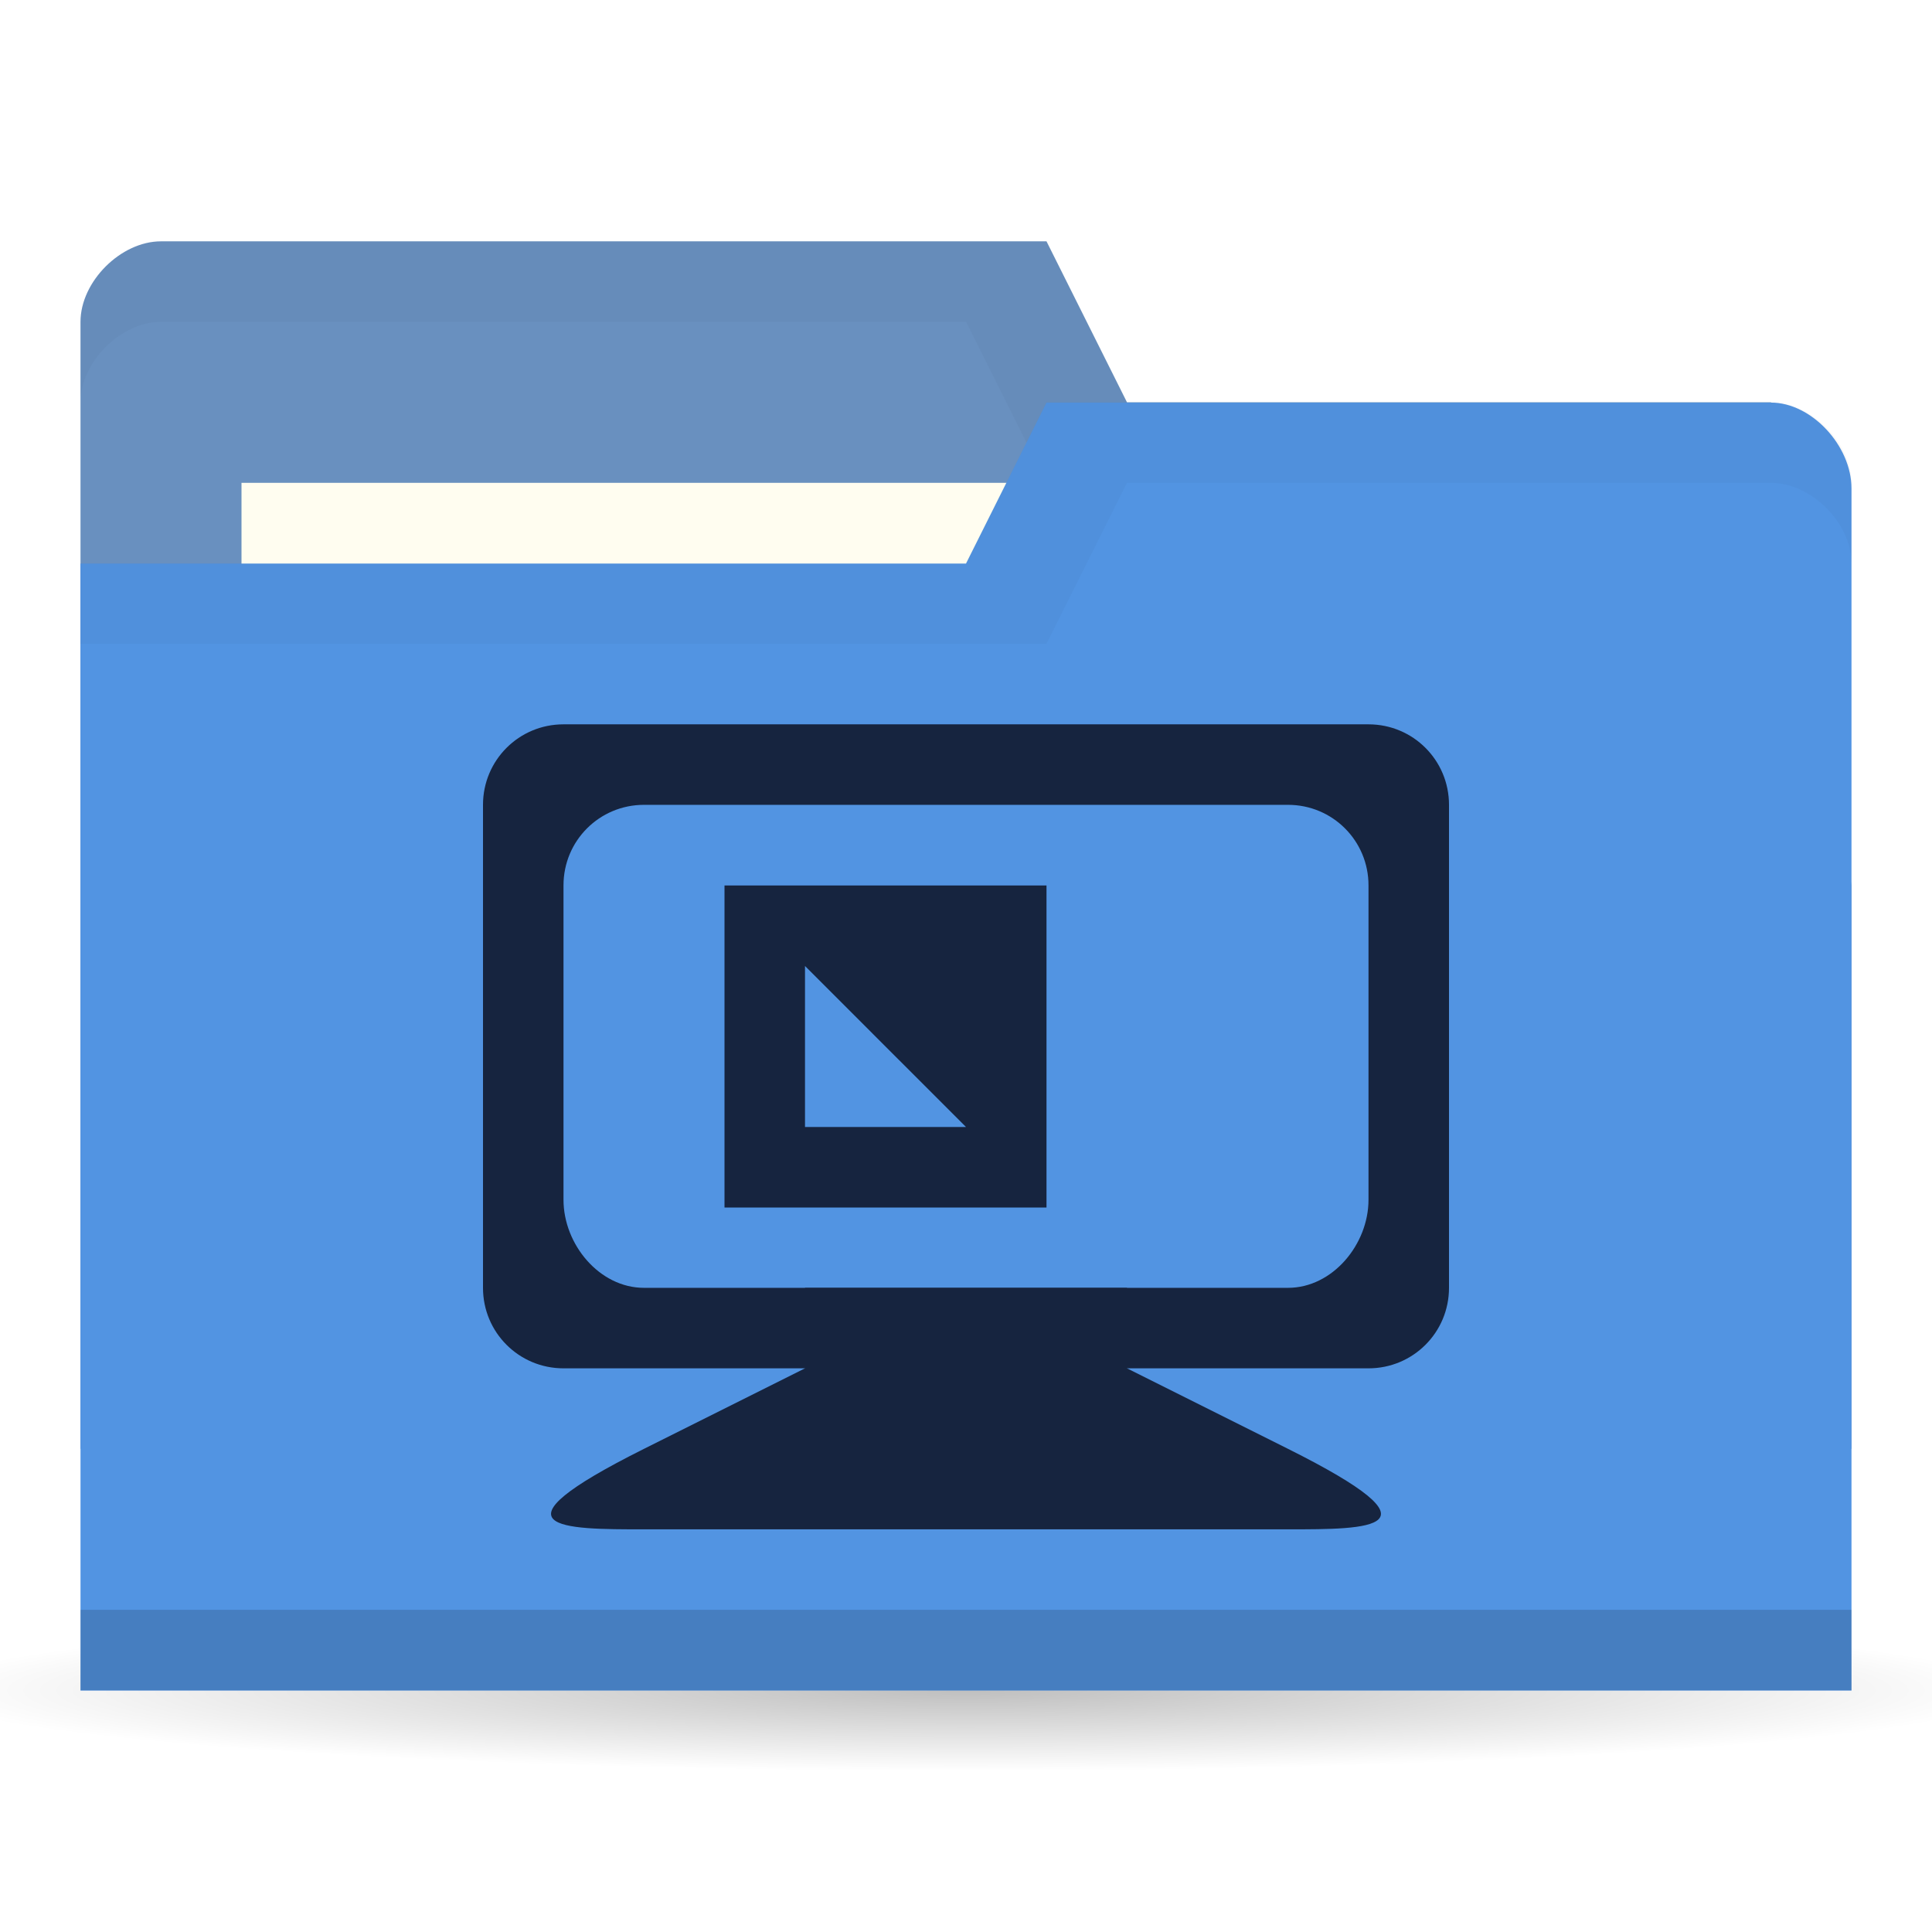
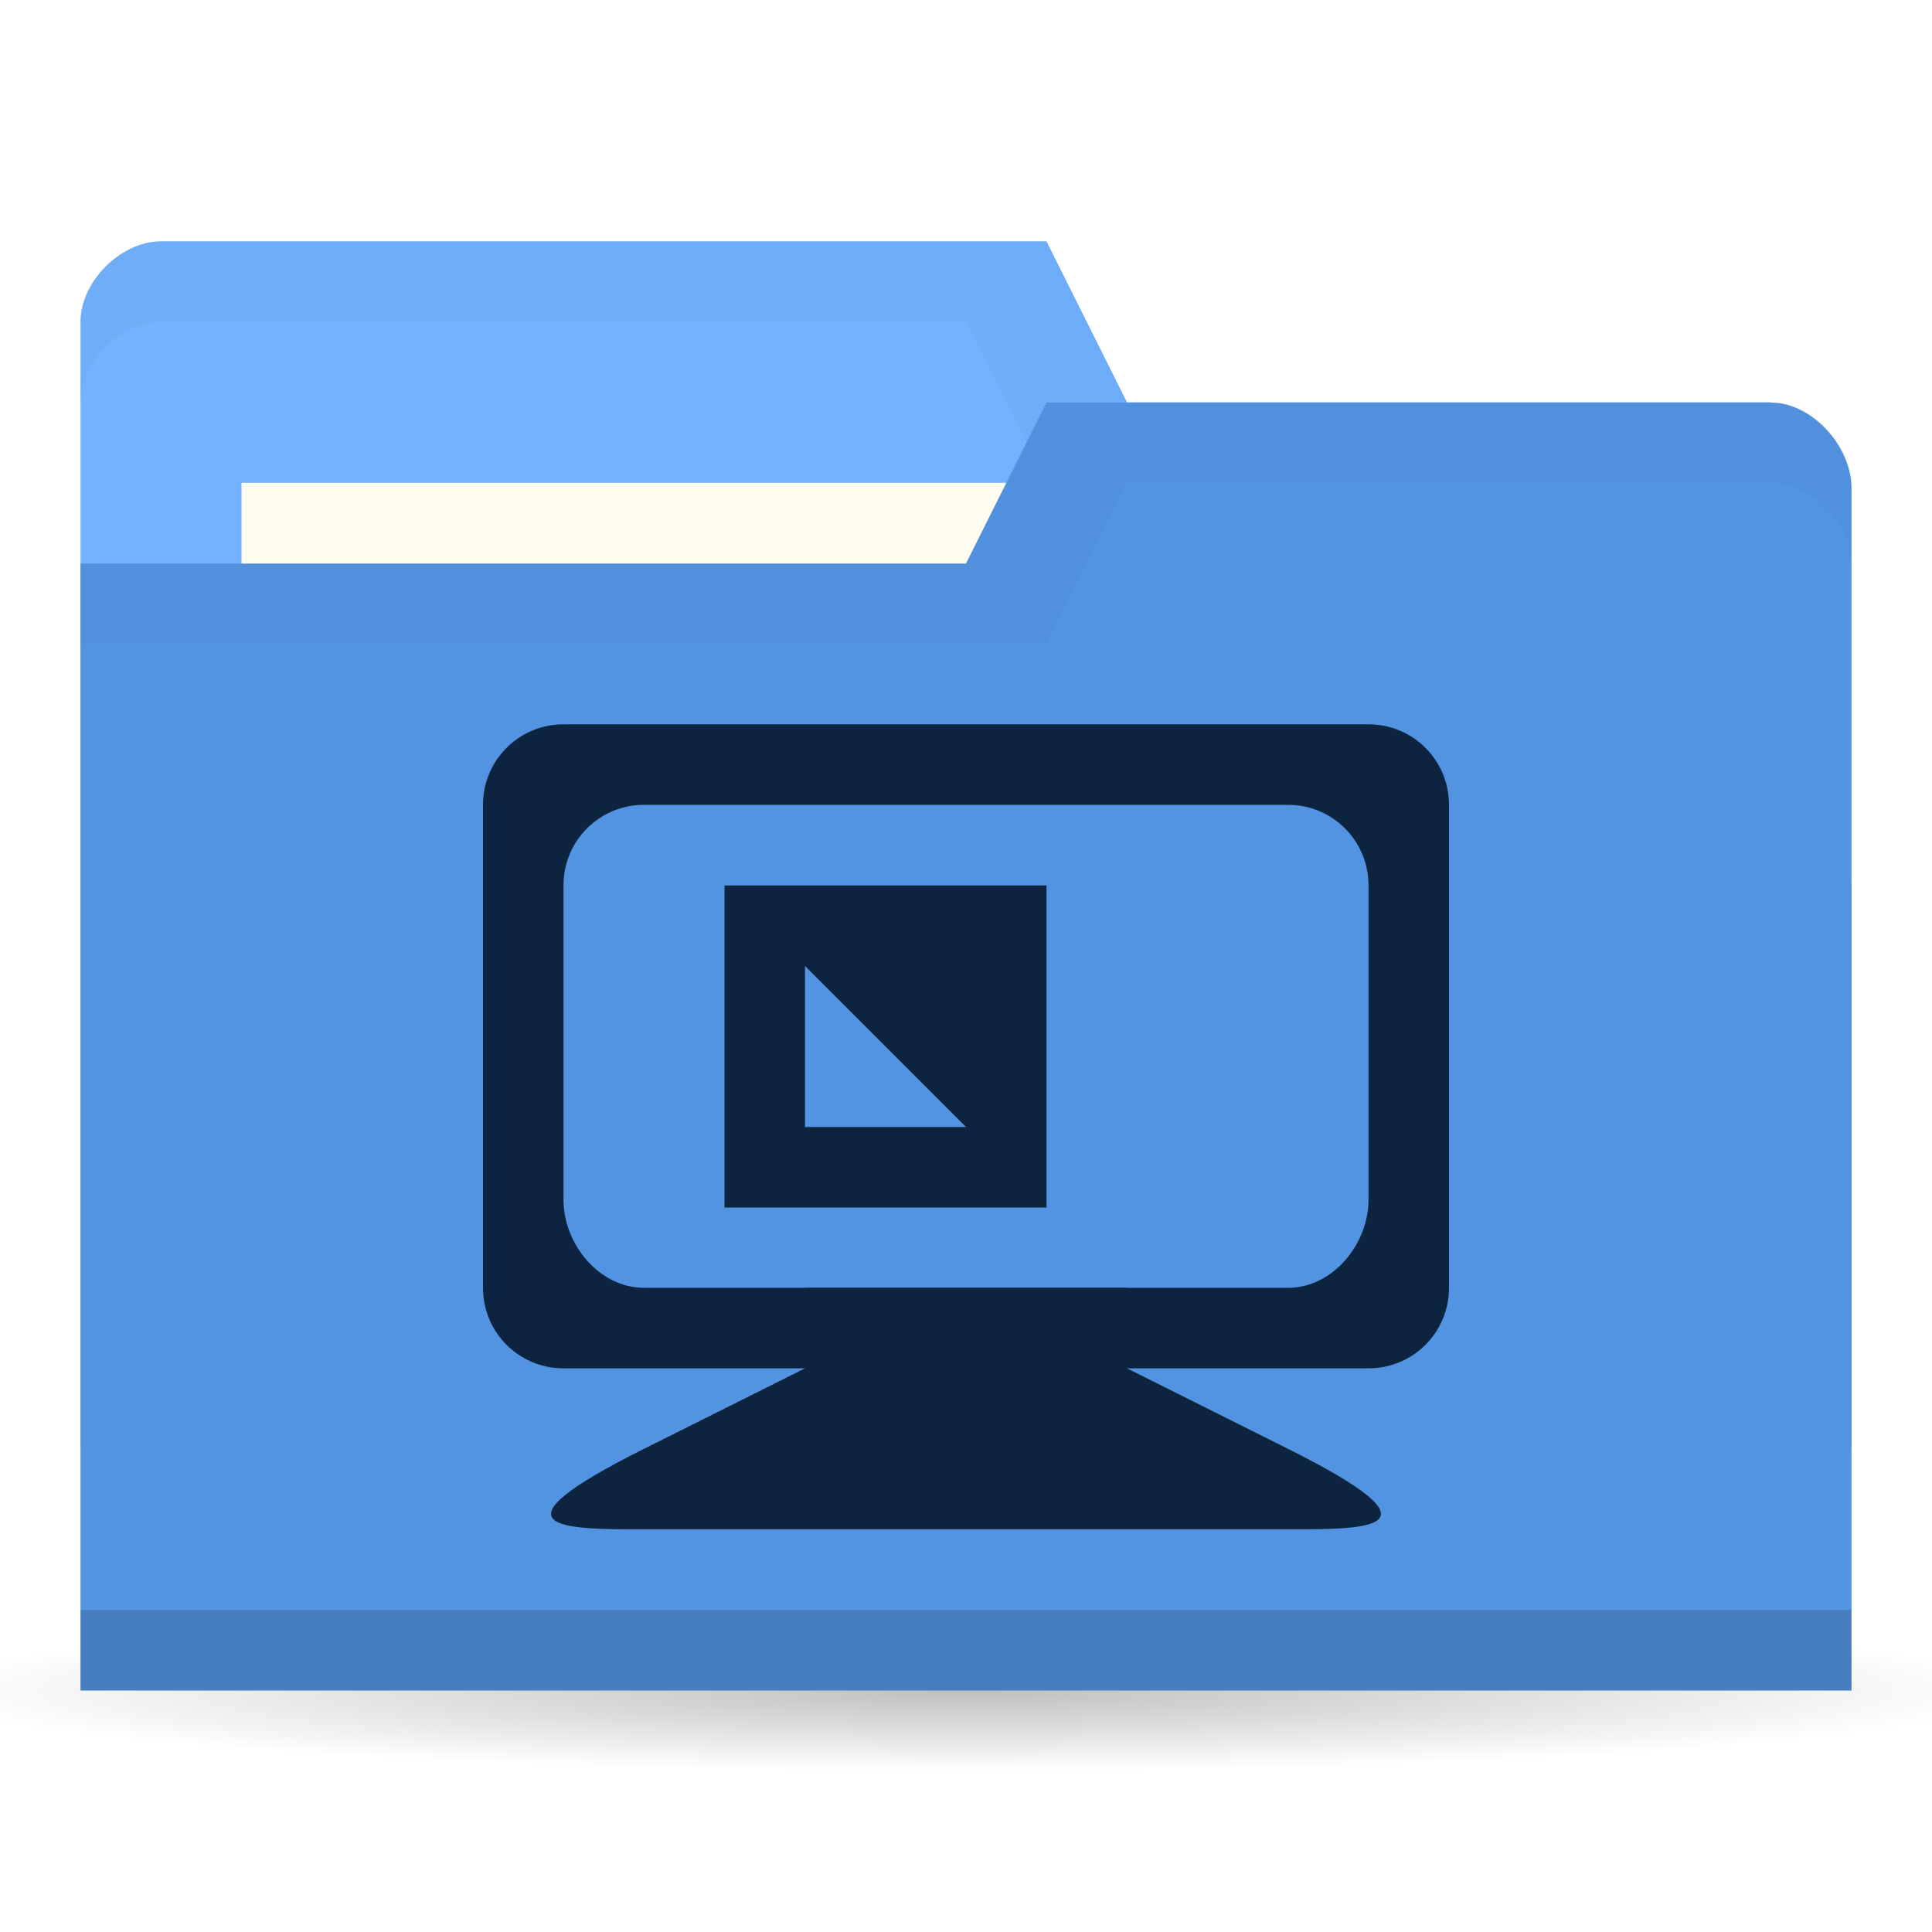
<svg xmlns="http://www.w3.org/2000/svg" viewBox="0 0 24 24">
  <defs>
    <radialGradient id="radialGradient3766" cx="11" cy="19" r="11" gradientTransform="matrix(1,0,0,0.09090909,0,17.27273)" gradientUnits="userSpaceOnUse">
      <stop style="stop-color:#000;stop-opacity:1" />
      <stop offset="1" style="stop-color:#000;stop-opacity:0" />
    </radialGradient>
  </defs>
  <g transform="translate(0,-1028.362)">
    <path d="M 22 19 A 11 1 0 1 1 0 19 11 1 0 1 1 22 19 z" transform="matrix(1.181818,0,0,1,-1,1030.362)" style="fill:url(#radialGradient3766);opacity:0.25;fill-opacity:1;stroke:none" />
-     <path d="m 1 1032.36 0 14 22 0 0 -7 -1 -6 -8 0 -1 -2 -11 0 c -0.5 0 -1 0.5 -1 1 z" style="fill:#6990BF;fill-opacity:1;stroke:none" />
+     <path d="m 1 1032.36 0 14 22 0 0 -7 -1 -6 -8 0 -1 -2 -11 0 c -0.5 0 -1 0.5 -1 1 z" style="fill:#72b2ff;fill-opacity:1;stroke:none" />
    <path d="m 2 1031.36 c -0.5 0 -1 0.5 -1 1 l 0 1 c 0 -0.5 0.5 -1 1 -1 l 10 0 1 2 9 0 0 6 0 -1 0 -6 -8 0 -1 -2 z" style="fill:#000;opacity:0.03;fill-opacity:1;stroke:none" />
    <rect width="10" height="4" x="3" y="1034.36" style="fill:#fffdf0;fill-opacity:1;stroke:none" />
    <path d="m 23 1034.43 0 14.933 -22 0 0 -14 11 0 1 -2 9 0 c 0.5 0 1 0.533 1 1.067 z" style="fill:#5294e2;fill-opacity:1;stroke:none" />
    <path d="m 1 1048.36 0 1 22 0 0 -1 z" style="fill:#000;opacity:0.15;fill-opacity:1;stroke:none" />
    <path d="m 13 1033.36 -1 2 -11 0 0 1 12 0 1 -2 8 0 c 0.5 0 1 0.5 1 1 l 0 -1 c 0 -0.5 -0.5 -1 -1 -1 z" style="fill:#000;opacity:0.03;fill-opacity:1;stroke:none" />
-     <g transform="translate(1,-1)" style="fill:#16243f;opacity:1;fill-opacity:1">
-       <path d="m 9 1046.36 -2 1 c -2 1 -1 1 0 1 l 8 0 c 1 0 2 0 0 -1 l -2 -1 0 -1 -4 0 z" style="fill:#16243f;stroke:none" />
-       <path transform="translate(0,1030.362)" d="m 8 10 0 4 4 0 0 -4 z m 1 1 1 1 1 1 -2 0 z" style="fill:#16243f;stroke:none" />
-       <path d="m 6 1038.36 c -0.554 0 -1 0.446 -1 1 l 0 6 c 0 0.554 0.446 1 1 1 l 10 0 c 0.554 0 1 -0.446 1 -1 l 0 -6 c 0 -0.554 -0.446 -1 -1 -1 z m 1 1 8 0 c 0.554 0 1 0.446 1 1 l 0 3.906 c 0 0.554 -0.446 1.094 -1 1.094 l -8 0 c -0.554 0 -1 -0.54 -1 -1.094 l 0 -3.906 c 0 -0.554 0.446 -1 1 -1 z" style="fill:#16243f;stroke:none" />
+     <g transform="translate(1,-1)" style="fill:#0c243f;opacity:1;fill-opacity:1">
+       <path d="m 9 1046.36 -2 1 c -2 1 -1 1 0 1 l 8 0 c 1 0 2 0 0 -1 l -2 -1 0 -1 -4 0 z" style="fill:#0c243f;stroke:none" />
+       <path transform="translate(0,1030.362)" d="m 8 10 0 4 4 0 0 -4 z m 1 1 1 1 1 1 -2 0 z" style="fill:#0c243f;stroke:none" />
+       <path d="m 6 1038.36 c -0.554 0 -1 0.446 -1 1 l 0 6 c 0 0.554 0.446 1 1 1 l 10 0 c 0.554 0 1 -0.446 1 -1 l 0 -6 c 0 -0.554 -0.446 -1 -1 -1 z m 1 1 8 0 c 0.554 0 1 0.446 1 1 l 0 3.906 c 0 0.554 -0.446 1.094 -1 1.094 l -8 0 c -0.554 0 -1 -0.54 -1 -1.094 l 0 -3.906 c 0 -0.554 0.446 -1 1 -1 z" style="fill:#0c243f;stroke:none" />
    </g>
  </g>
</svg>
